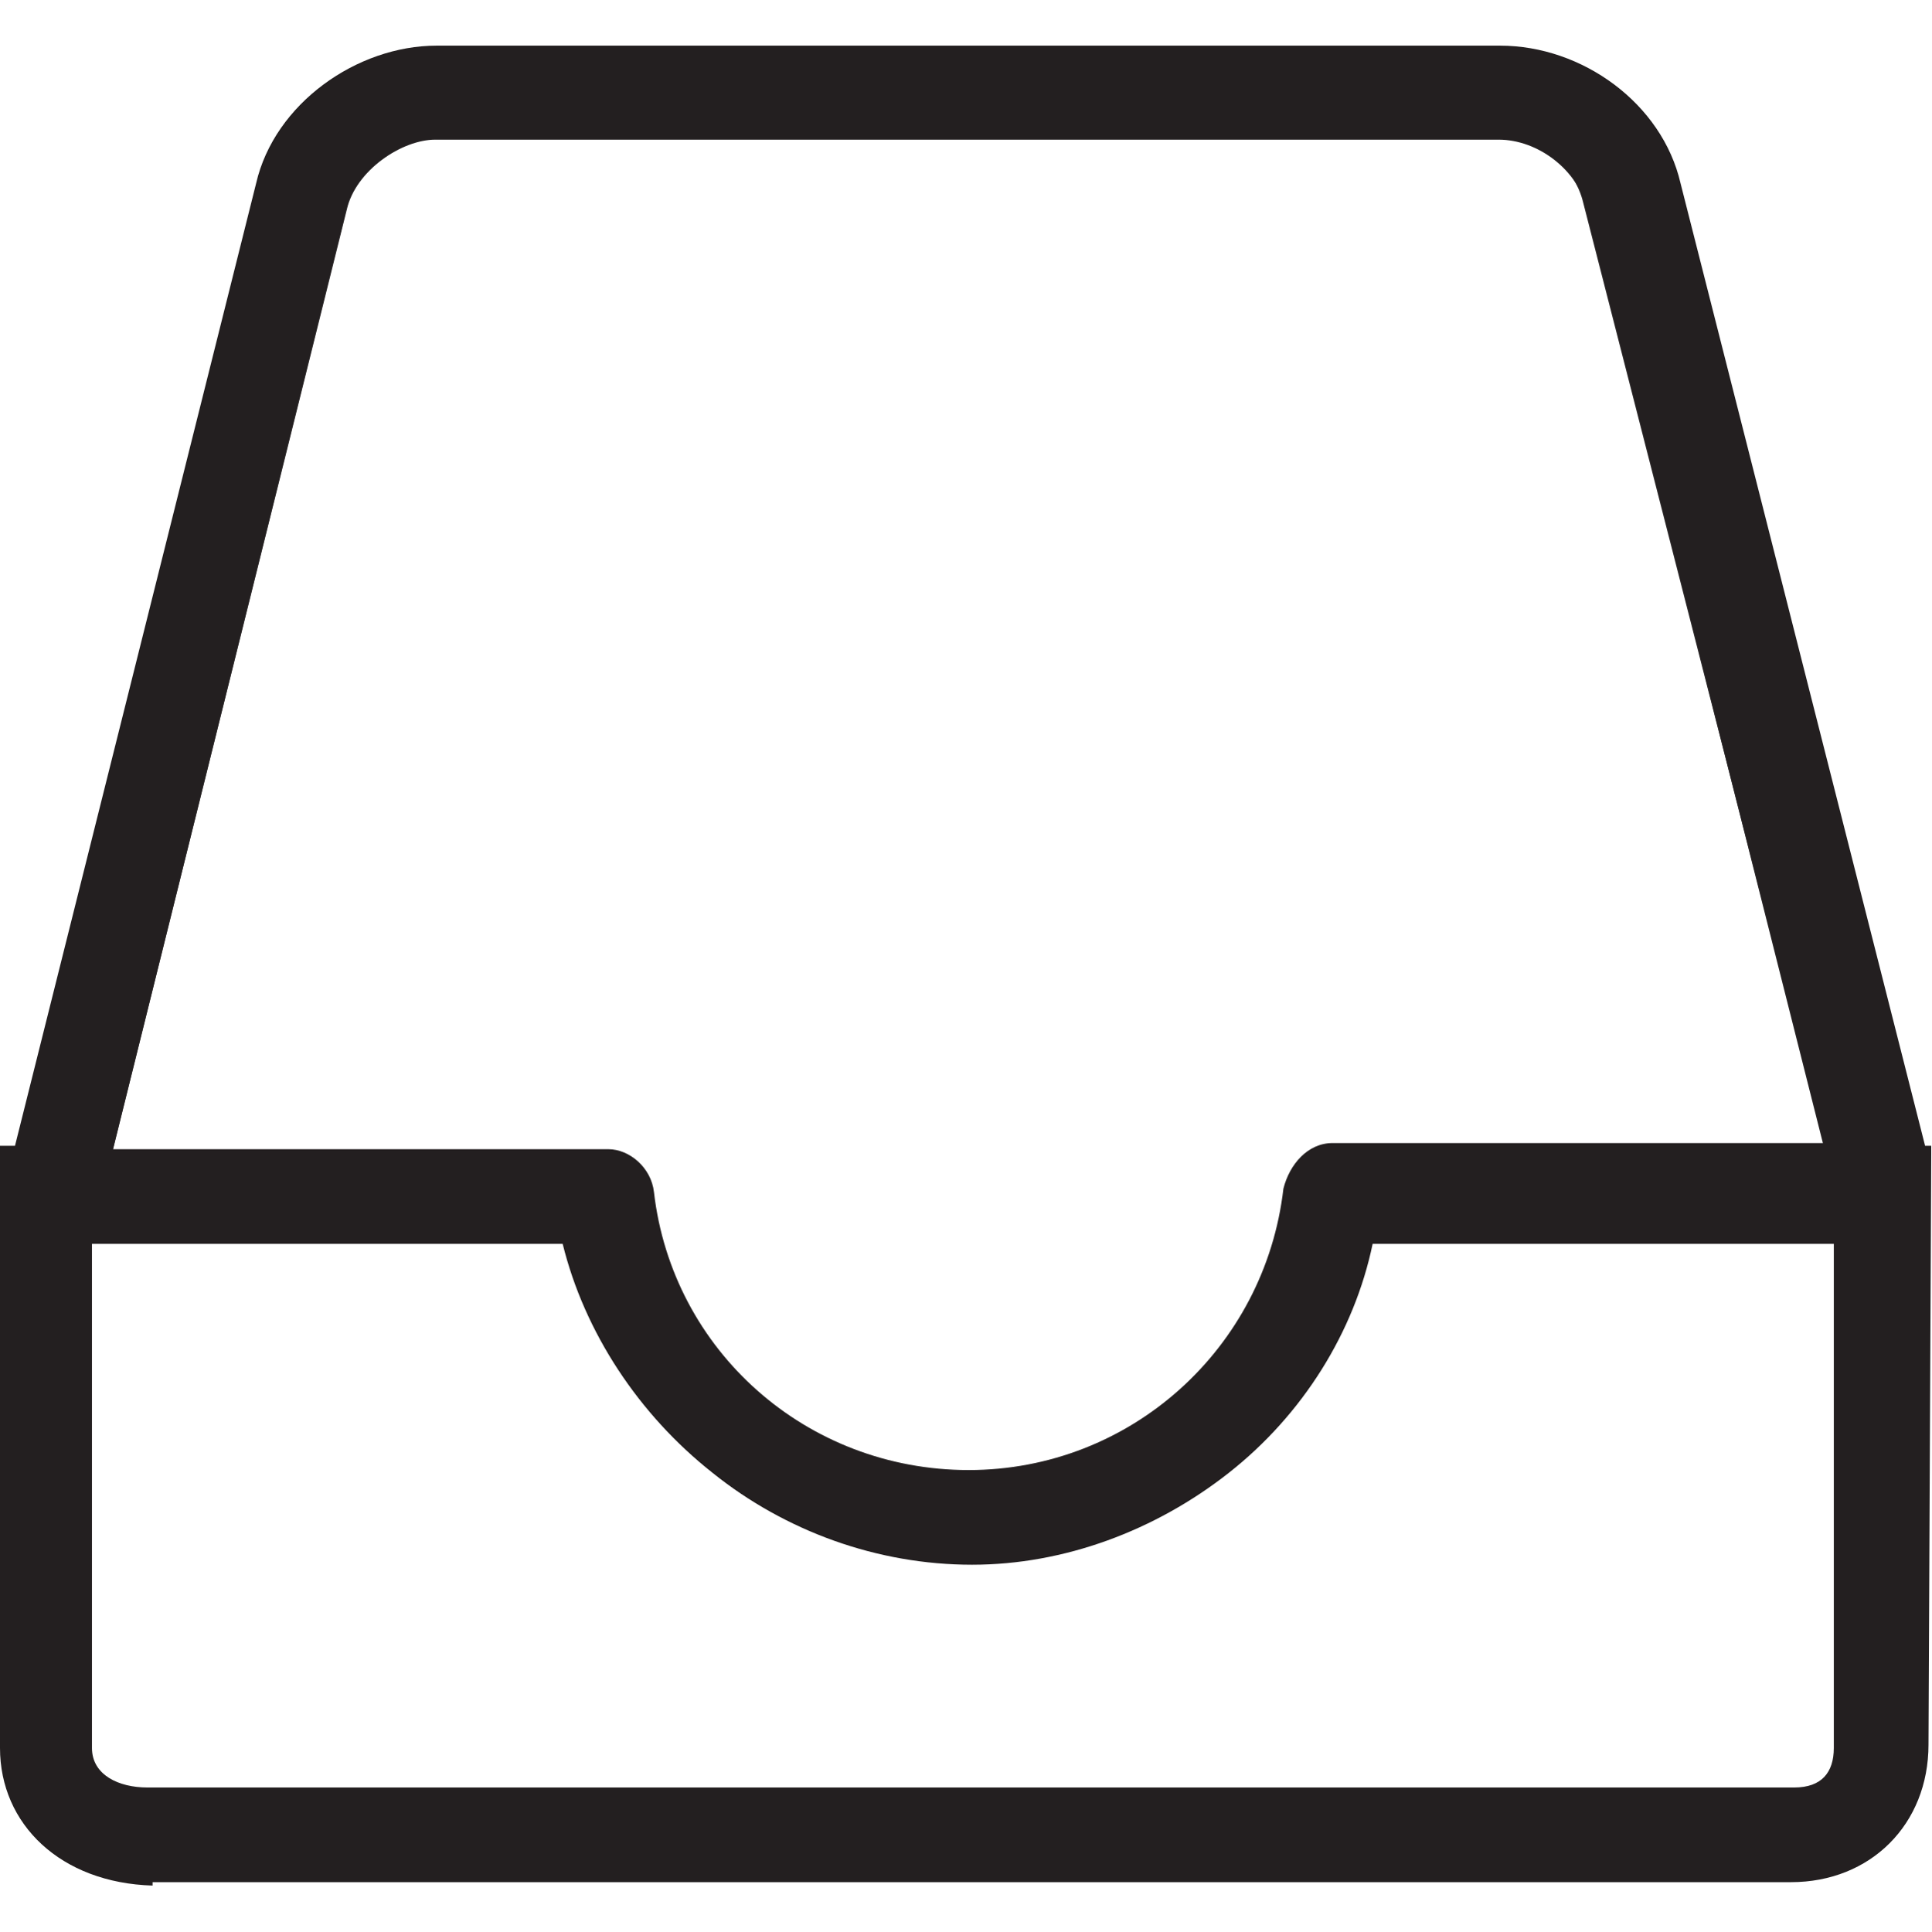
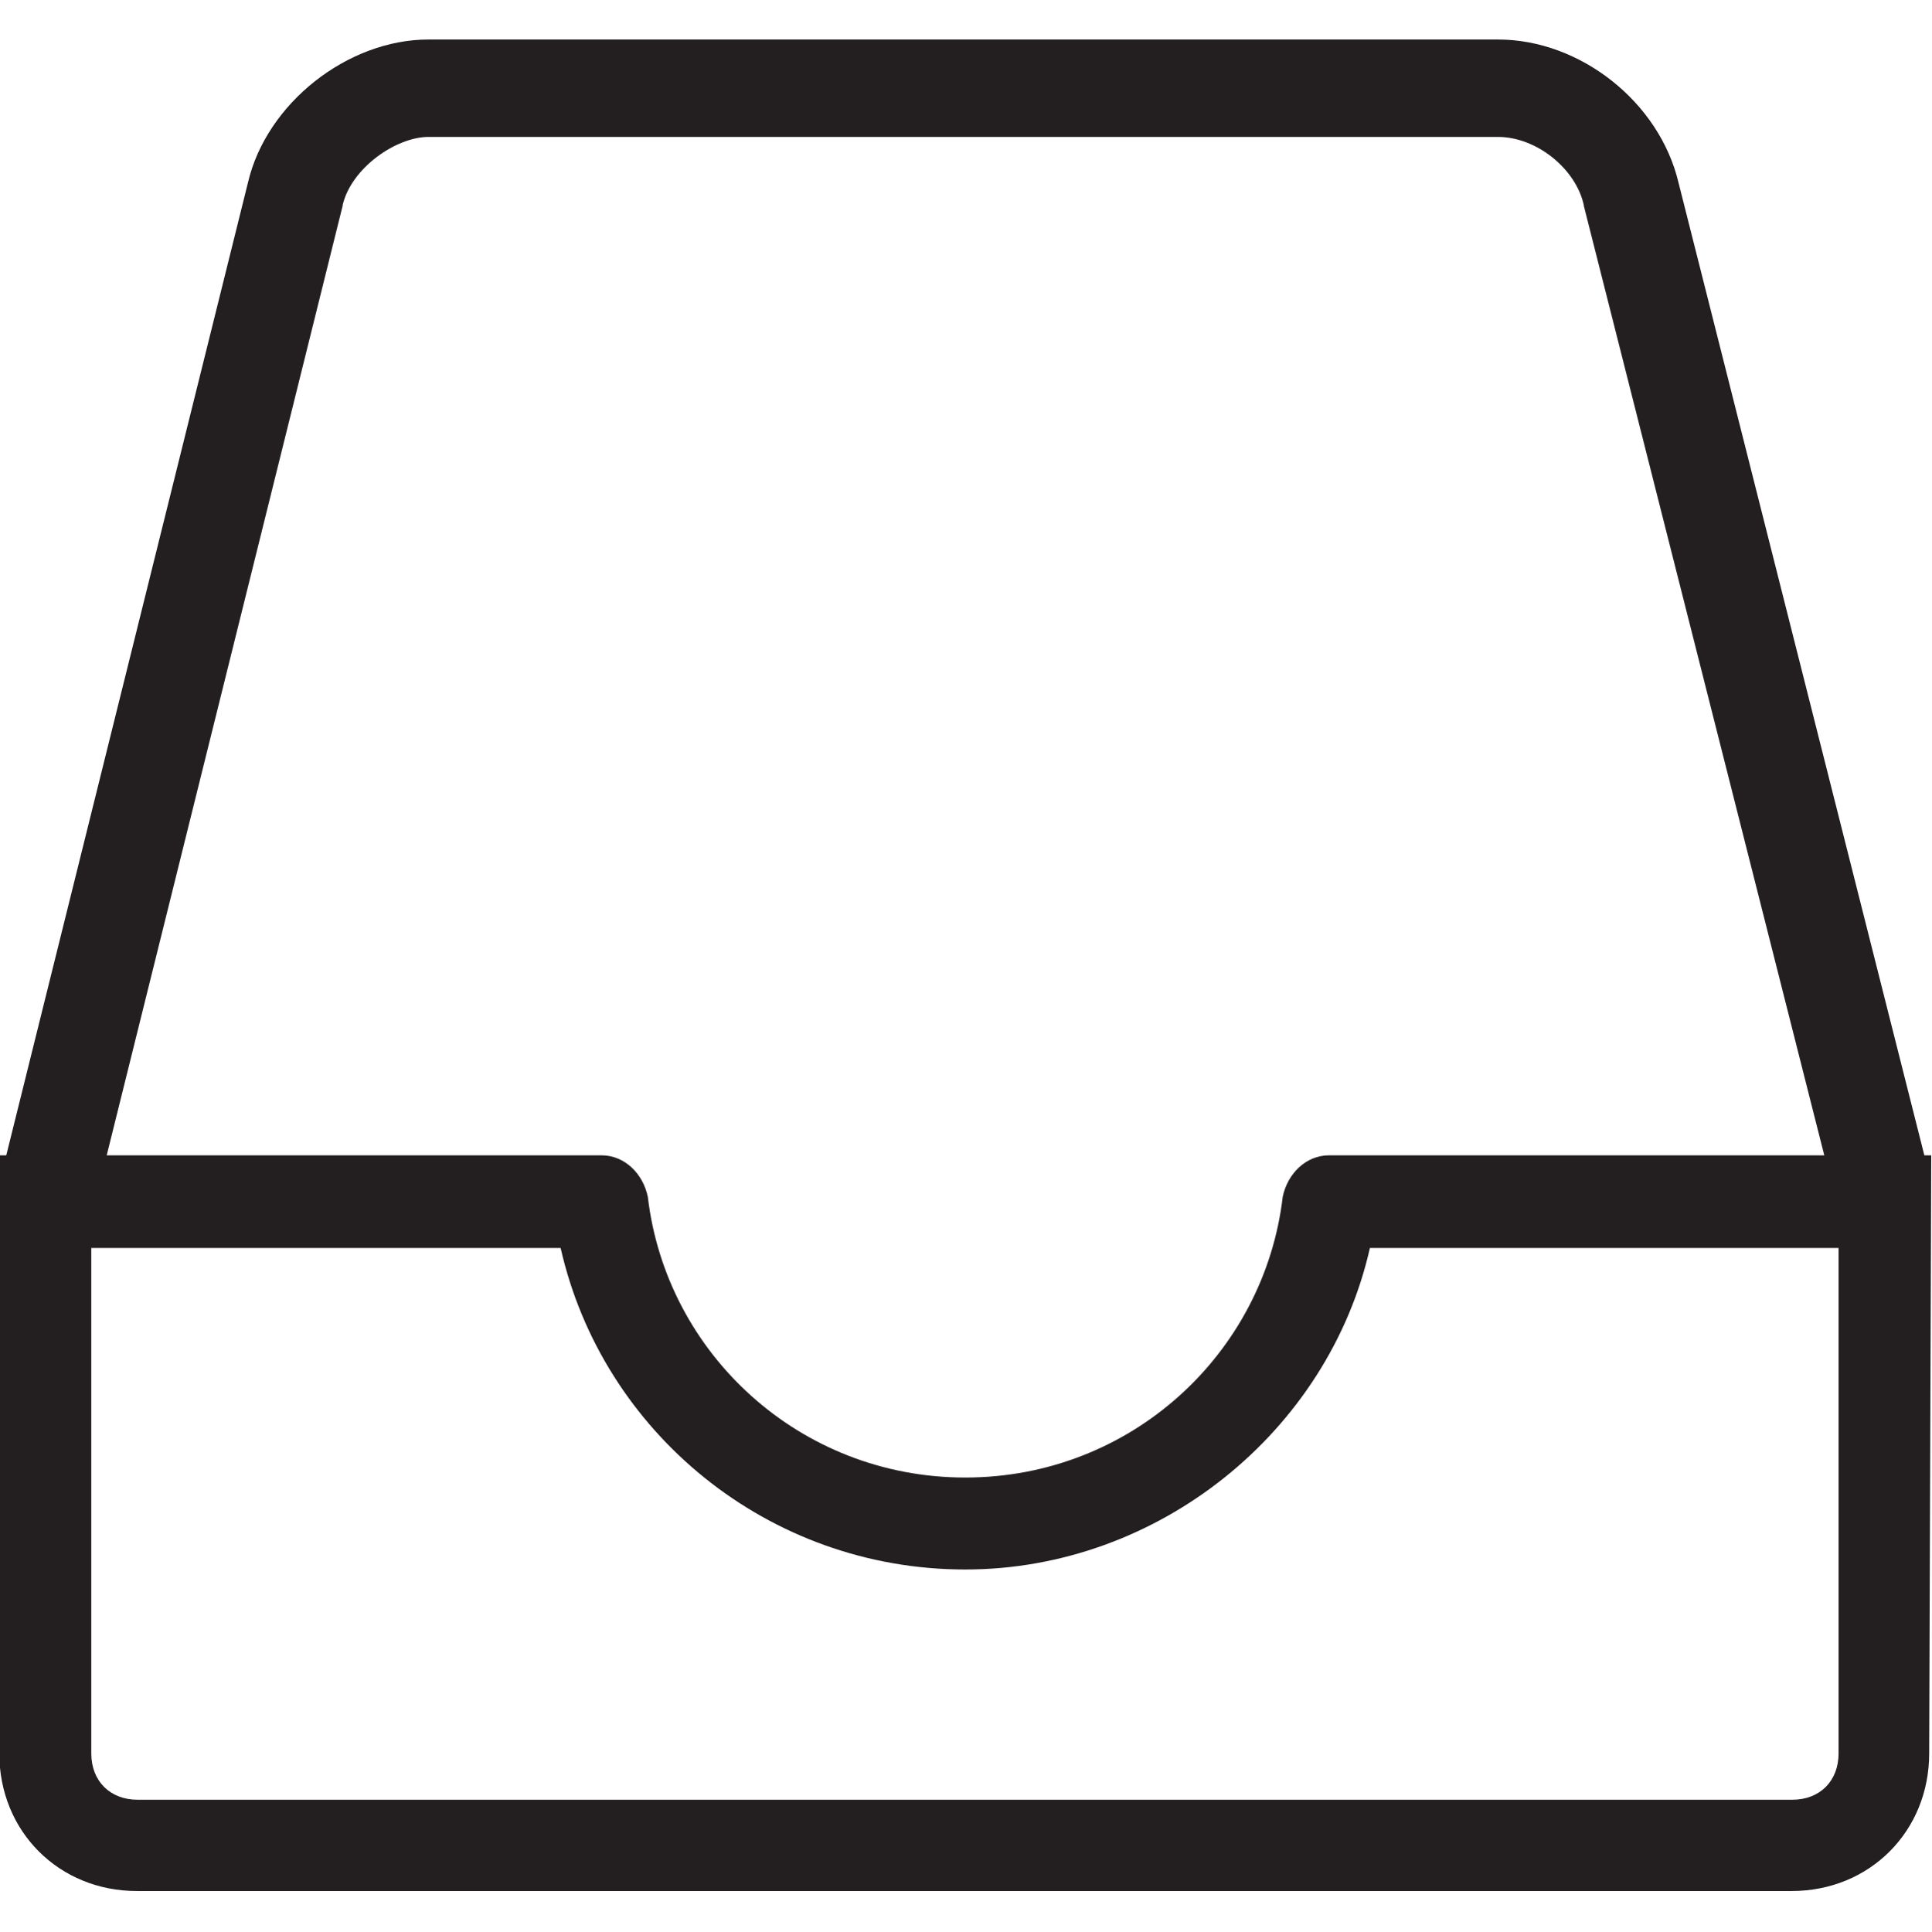
<svg xmlns="http://www.w3.org/2000/svg" version="1.1" id="Isolationsmodus" x="0px" y="0px" viewBox="155.9 279.2 283.5 283.5" enable-background="new 155.9 279.2 283.5 283.5" xml:space="preserve">
-   <path fill="#231F20" d="M178.3,555.1v0.9c-13.5-0.4-22.4-9-22.4-20.2v-88.4h2.2l35.4-141.3c2.7-11.7,14.8-20.2,26.5-20.2h156.1  c12.1,0,23.8,8.5,26.5,20.2l35.9,141.3h0.9v1.3l-0.4,86.6c0,11.7-8.5,20.2-20.2,20.2H178.3V555.1z M169.4,535.8c0,4,4,5.8,8.1,5.8  h241.8c4,0,5.8-2.2,5.8-5.8v-74h-67.7c-2.7,13-10.3,25.1-21.1,33.6c-10.8,8.5-24.2,13.5-37.7,13.5c-13.9,0-27.4-4.9-38.1-13.5  c-10.8-8.5-18.8-20.6-22-33.6h-69.1L169.4,535.8L169.4,535.8z M245.2,447.9c3.1,0,6.3,2.7,6.7,6.3c2.7,23.3,22.4,40.8,46.2,40.8  c23.8,0,43.5-17.9,46.2-41.3c0.9-3.6,3.6-6.7,7.2-6.7h72.2l-35.4-138.1c-1.3-5.4-6.7-9.9-12.6-9.9H219.6c-4.5,0-11.2,4.5-12.6,9.9  l-34.5,139H245.2z" />
-   <path fill="#231F20" d="M176.8,555.3c-11.2,0-19.3-8.5-19.3-19.3v-86.6h0.4c0.4,0,0.4,0,0.4-0.4l35.4-142.2  c2.7-11.2,14.4-20.2,25.6-20.2h156.1c11.7,0,22.9,9,25.6,20.2L436.9,449c0,0.4,0.4,0.4,0.4,0.4h0.4l-0.4,86.6  c0,11.2-8.5,19.3-19.3,19.3H176.8L176.8,555.3z M170,461.1c-0.4,0-0.9,0.4-0.9,0.9v74c0,4.5,3.1,7.6,7.6,7.6h241.8  c4.5,0,7.6-3.1,7.6-7.6v-74c0-0.4-0.4-0.9-0.9-0.9h-68.6c-0.4,0-0.4,0-0.9,0.4c-3.1,13-10.3,24.7-21.1,33.2  c-10.8,8.5-23.8,13.5-37.2,13.5c-13.9,0-26.9-4.5-37.7-13.5c-10.3-8.5-17.9-20.2-20.6-33.2c0-0.4-0.4-0.4-0.9-0.4H170z M250.8,454.8  c2.7,23.8,22.9,41.7,47.1,41.7s44.4-17.9,47.1-41.7c0.4-3.1,3.1-5.4,6.3-5.4h72.2c0,0,0.4,0,0.4-0.4v-0.4l-35-138.6l0,0l0,0  c-1.3-5.8-7.2-10.3-13-10.3H219.8c-4.9,0-11.7,4.5-13,10.3l0,0l0,0l-34.5,138.6v0.4l0.4,0.4h72.2C247.6,449,249.9,451.2,250.8,454.8  z" />
+   <g>
+     <path fill="#231F20" d="M425.5,455.9l-37.1-146.5v-0.1c-1.2-5.4-7-10-12.6-10h-157c-4.7,0-11.3,4.5-12.6,10l0,0.1l-36.4,146.5   l-13.9-3.4L192.3,306c2.7-11.6,14.6-21,26.5-21h157c12.1,0,23.7,9.2,26.5,21l37,146.4L425.5,455.9z" />
+     <g>
+       <g>
+         <path fill="#231F20" d="M425.8,462.4v74.2c0,4-2.7,6.8-6.8,6.8H176.1c-4,0-6.8-2.7-6.8-6.8v-74.2h68.9     c6.1,27,30.4,47.2,59.4,47.2c28.3,0,53.3-20.2,59.4-47.2H425.8 M439.4,448.8h-88.4c-3.4,0-6.1,2.7-6.8,6.1     c-2.7,23-22.3,41.2-46.6,41.2c-24.3,0-43.9-18.2-46.6-41.2c-0.7-3.4-3.4-6.1-6.8-6.1h-88.4v87.8c0,11.5,8.8,20.2,20.2,20.2h242.9     c11.5,0,20.2-8.8,20.2-20.2L439.4,448.8L439.4,448.8z" />
+       </g>
+     </g>
+   </g>
</svg>
